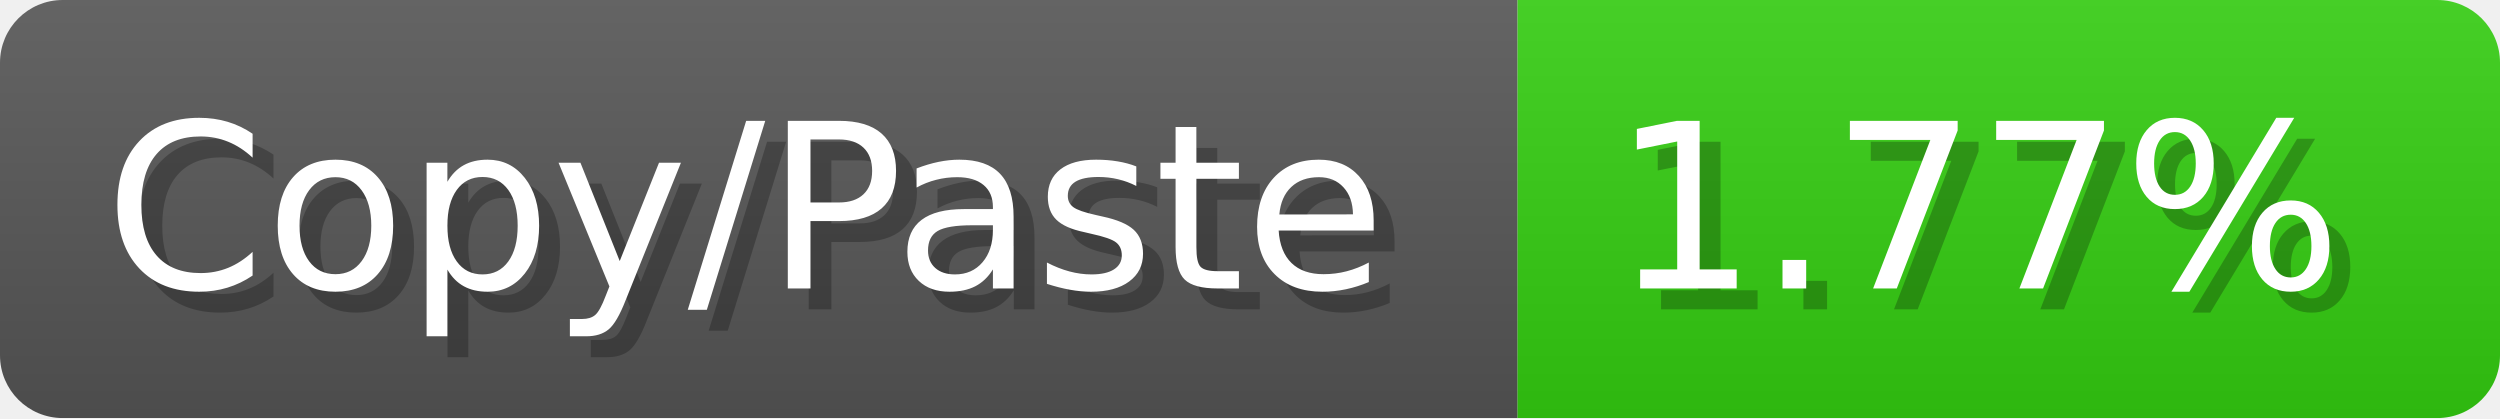
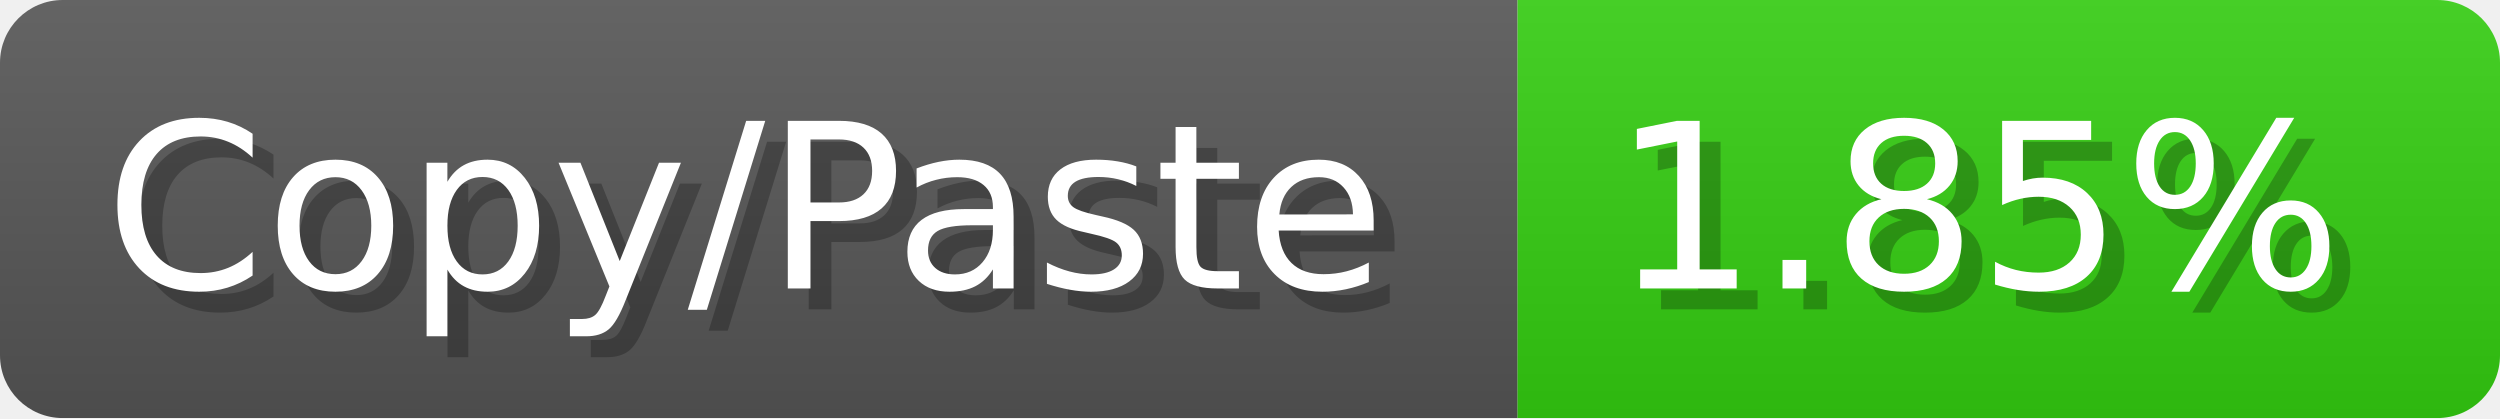
- <svg xmlns="http://www.w3.org/2000/svg" width="119.6" height="20" viewBox="0 0 1196 200" role="img" aria-label="Copy/Paste: 1.77%">
-   <linearGradient id="LhWRX" x2="0" y2="100%">
+ <svg xmlns="http://www.w3.org/2000/svg" width="119.6" height="20" viewBox="0 0 1196 200" role="img" aria-label="Copy/Paste: 1.85%">
+   <linearGradient id="nVxau" x2="0" y2="100%">
    <stop offset="0" stop-opacity=".1" stop-color="#EEE" />
    <stop offset="1" stop-opacity=".1" />
  </linearGradient>
-   <mask id="ROvtu">
+   <mask id="ZFTjg">
    <rect width="1196" height="200" rx="30" fill="#FFF" />
  </mask>
-   <g mask="url(#ROvtu)">
+   <g mask="url(#ZFTjg)">
    <rect width="726" height="200" fill="#555" />
    <rect width="470" height="200" fill="#3C1" x="726" />
-     <rect width="1196" height="200" fill="url(#LhWRX)" />
+     <rect width="1196" height="200" fill="url(#nVxau)" />
  </g>
  <g aria-hidden="true" text-anchor="start" font-family="Verdana,DejaVu Sans,sans-serif" font-size="110">
    <text x="60" y="148" textLength="626" fill="#000" opacity="0.25">Copy/Paste</text>
    <text x="50" y="138" textLength="626" fill="#fff">Copy/Paste</text>
-     <text x="781" y="148" textLength="370" fill="#000" opacity="0.25">1.77%</text>
-     <text x="771" y="138" textLength="370" fill="#fff">1.77%</text>
+     <text x="781" y="148" textLength="370" fill="#000" opacity="0.25">1.85%</text>
+     <text x="771" y="138" textLength="370" fill="#fff">1.85%</text>
  </g>
</svg>
